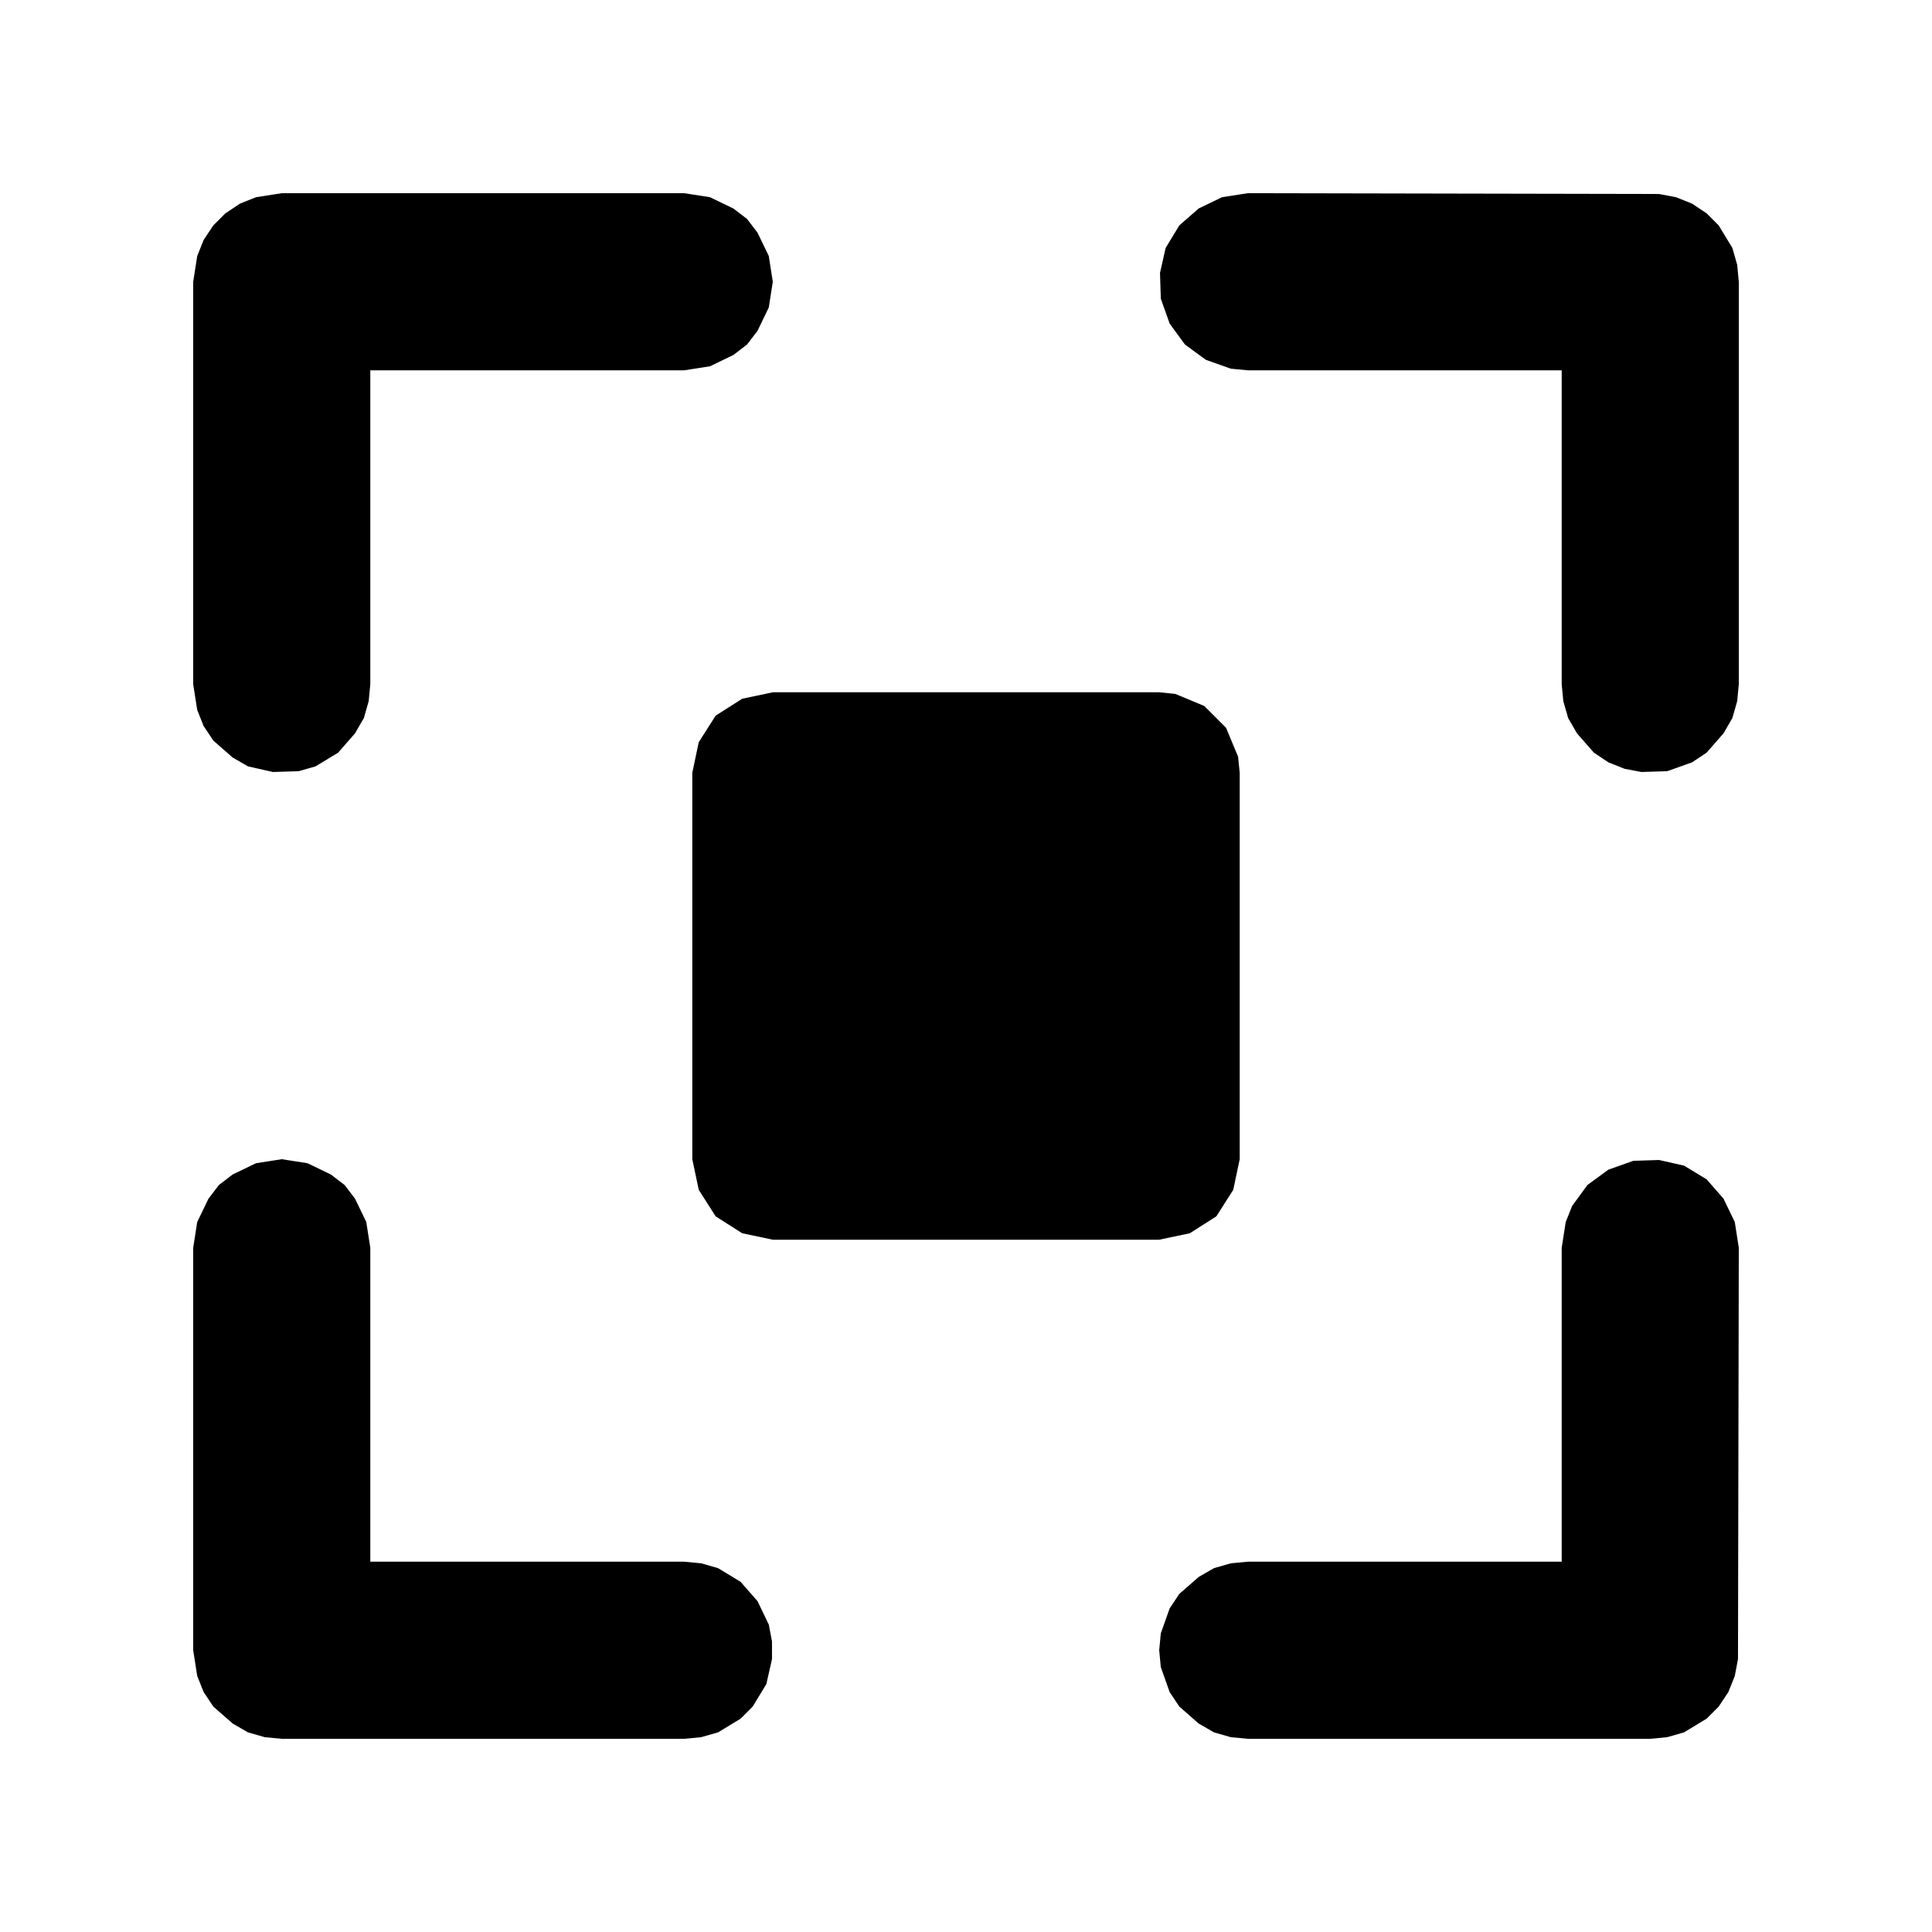
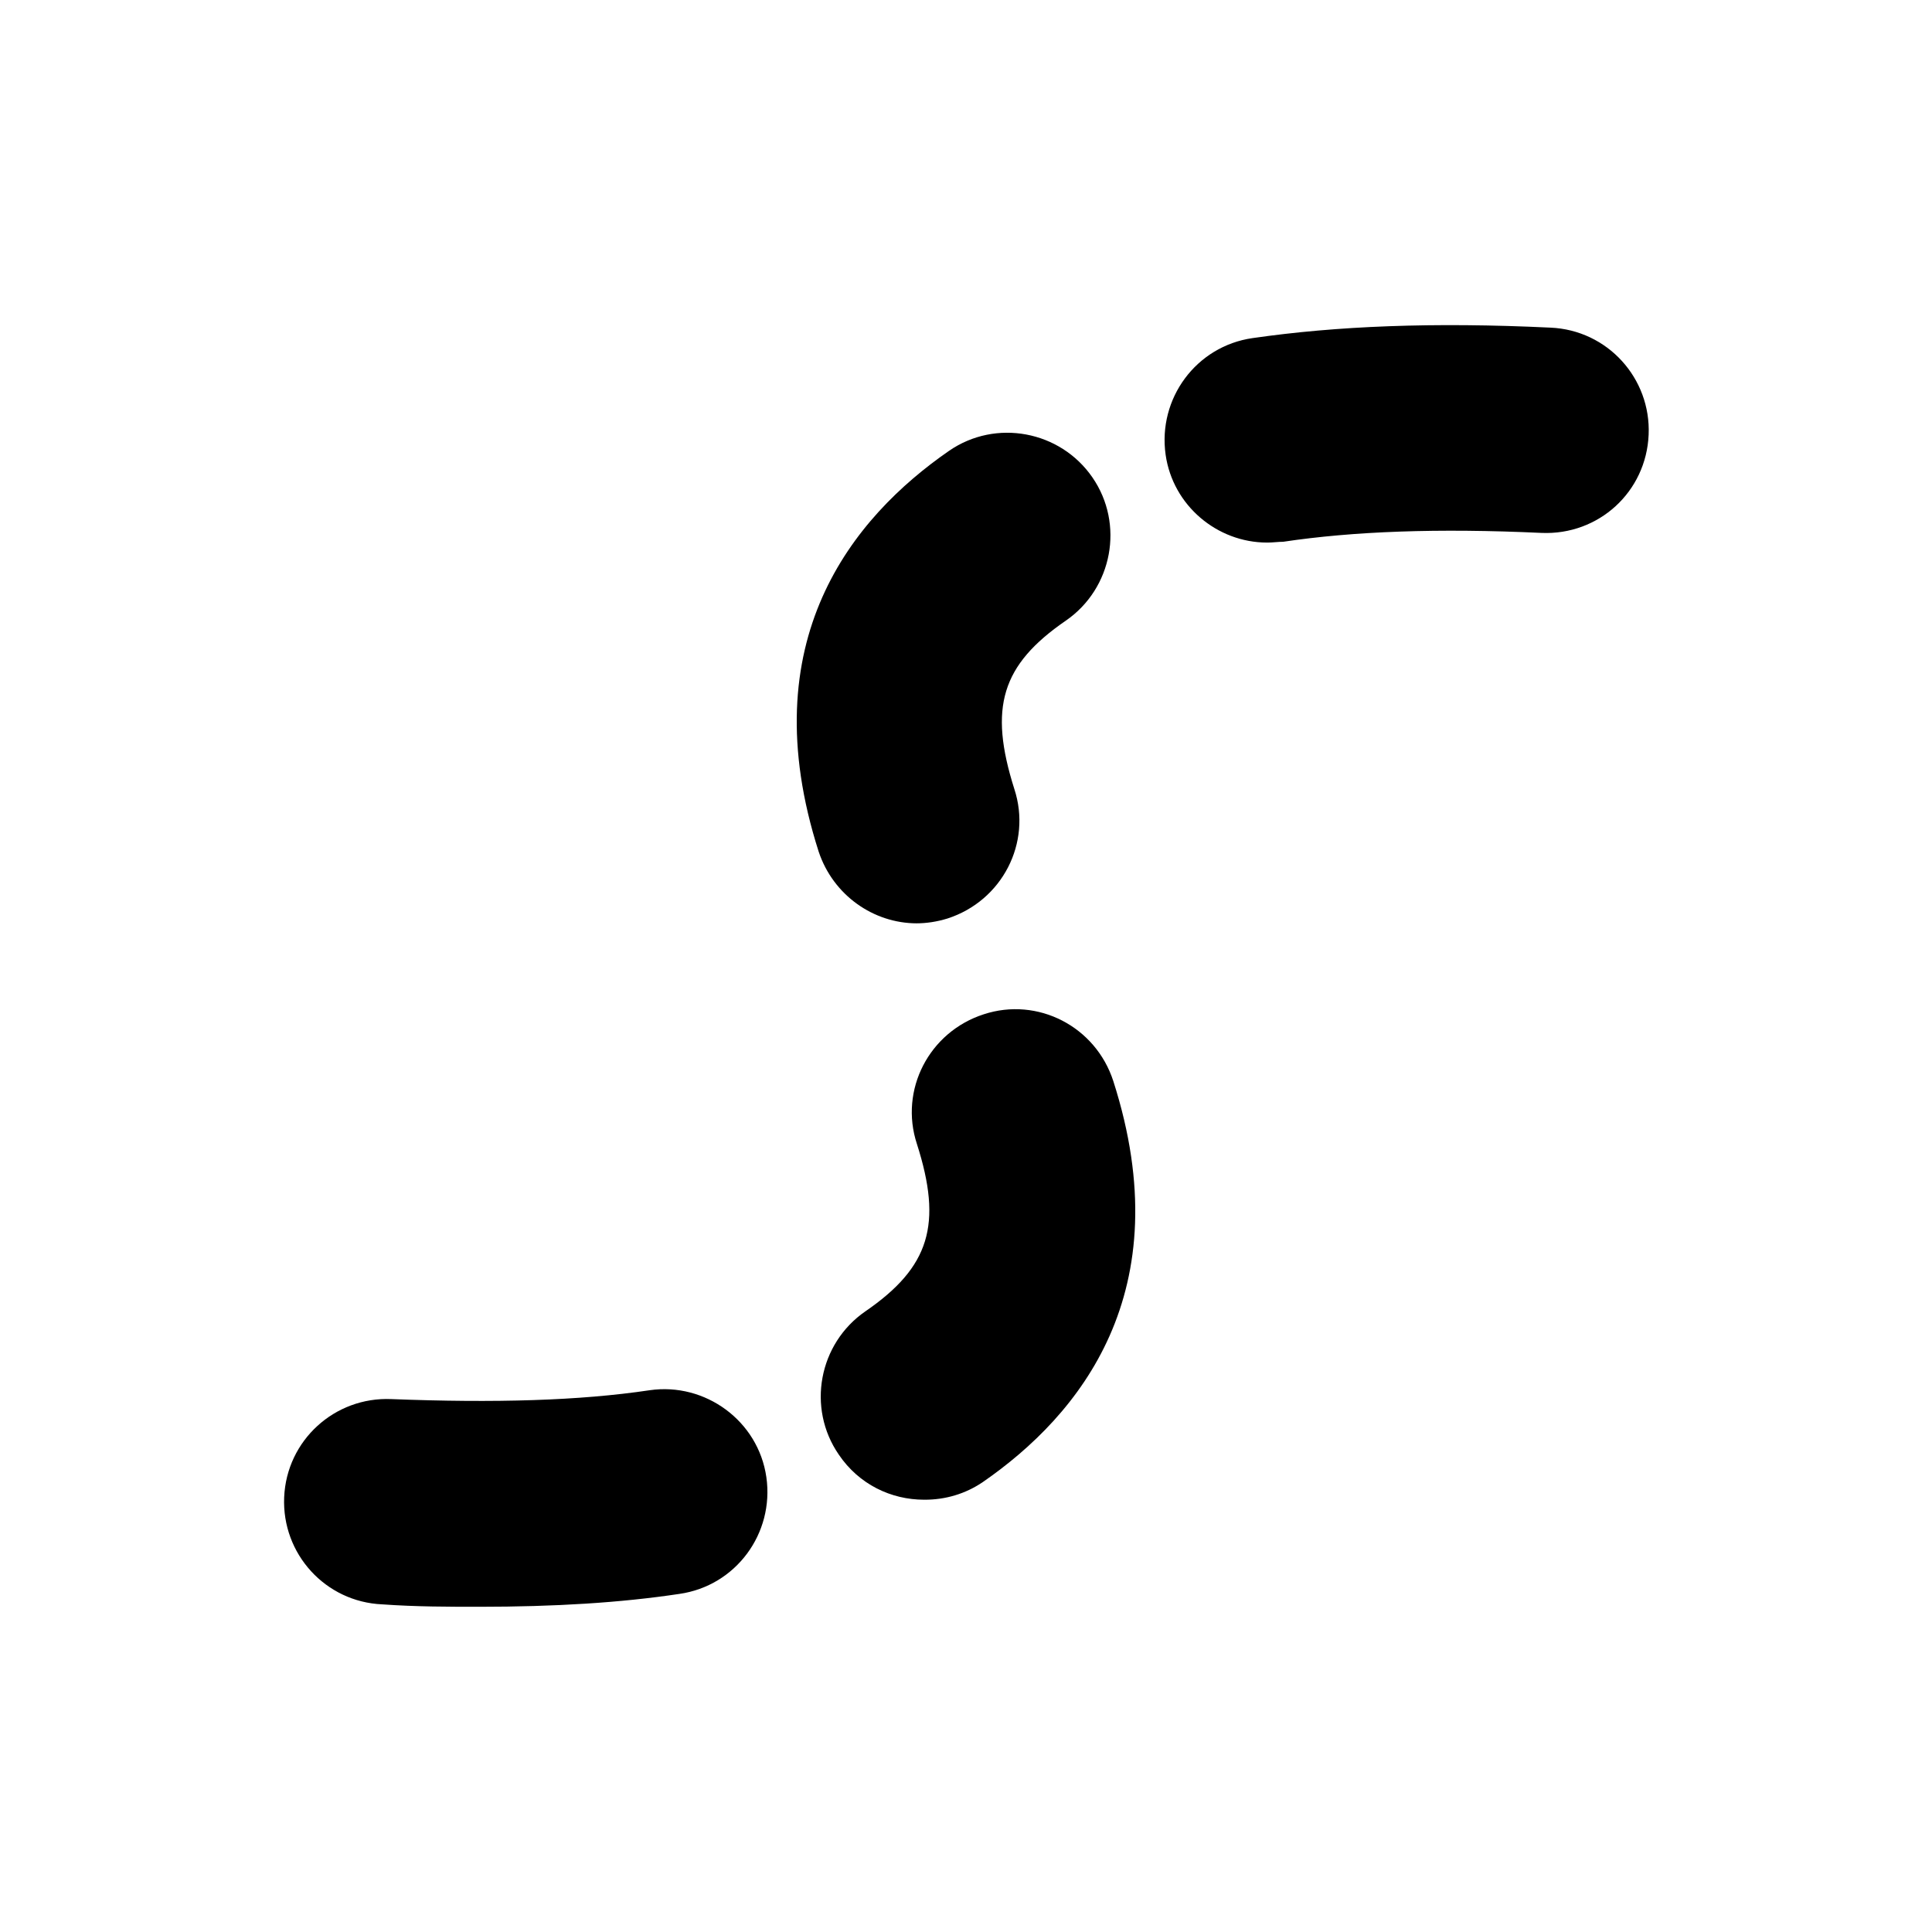
<svg xmlns="http://www.w3.org/2000/svg" viewBox="0 0 24 24">
-   <path fill="currentColor" fill-rule="evenodd" d="M8.82 4.55L9.11 4.41L9.28 4.28L9.41 4.11L9.55 3.82L9.6 3.5L9.55 3.18L9.41 2.89L9.28 2.72L9.11 2.59L8.82 2.45L8.5 2.4L3.5 2.4L3.18 2.45L2.98 2.53L2.8 2.65L2.65 2.8L2.53 2.98L2.45 3.18L2.4 3.5L2.4 8.5L2.45 8.82L2.53 9.02L2.65 9.2L2.89 9.41L3.08 9.52L3.39 9.59L3.71 9.58L3.92 9.52L4.2 9.35L4.41 9.11L4.52 8.92L4.58 8.71L4.6 8.5L4.6 4.6L8.5 4.6ZM15.18 2.45L14.89 2.59L14.65 2.8L14.48 3.08L14.41 3.39L14.42 3.71L14.53 4.02L14.72 4.28L14.98 4.47L15.29 4.58L15.5 4.6L19.4 4.6L19.4 8.5L19.42 8.71L19.48 8.92L19.59 9.11L19.8 9.35L19.98 9.47L20.18 9.55L20.39 9.59L20.71 9.58L21.02 9.47L21.2 9.35L21.41 9.11L21.52 8.92L21.58 8.71L21.6 8.5L21.6 3.5L21.58 3.29L21.52 3.08L21.35 2.8L21.2 2.65L21.02 2.53L20.82 2.45L20.61 2.41L15.5 2.4ZM15.23 9.04L14.96 8.77L14.6 8.62L14.4 8.6L9.6 8.6L9.22 8.68L8.89 8.89L8.68 9.22L8.6 9.6L8.6 14.4L8.68 14.78L8.89 15.11L9.22 15.32L9.6 15.4L14.4 15.4L14.78 15.32L15.11 15.11L15.32 14.78L15.4 14.4L15.4 9.6L15.38 9.4ZM4.55 15.18L4.41 14.89L4.28 14.72L4.11 14.59L3.82 14.45L3.5 14.4L3.18 14.45L2.89 14.59L2.72 14.72L2.59 14.89L2.45 15.18L2.4 15.5L2.4 20.5L2.45 20.82L2.53 21.02L2.65 21.2L2.89 21.41L3.08 21.52L3.29 21.58L3.5 21.6L8.5 21.6L8.71 21.58L8.92 21.52L9.2 21.35L9.35 21.2L9.52 20.92L9.59 20.61L9.59 20.39L9.55 20.18L9.41 19.89L9.2 19.65L8.92 19.48L8.71 19.42L8.5 19.4L4.6 19.4L4.6 15.5ZM21.55 15.18L21.41 14.89L21.2 14.65L20.92 14.48L20.61 14.41L20.29 14.42L19.98 14.53L19.72 14.72L19.53 14.98L19.45 15.18L19.4 15.5L19.4 19.4L15.5 19.4L15.29 19.42L15.08 19.48L14.89 19.59L14.65 19.8L14.53 19.98L14.42 20.29L14.4 20.5L14.42 20.71L14.53 21.02L14.65 21.2L14.89 21.41L15.08 21.52L15.29 21.58L15.5 21.6L20.5 21.6L20.71 21.58L20.92 21.52L21.2 21.35L21.35 21.2L21.47 21.02L21.55 20.82L21.59 20.61L21.6 15.5Z" />
+   <path d="M11.48,18.63c-.41,0-.81-.19-1.06-.56-.4-.58-.25-1.38.33-1.78.8-.55.96-1.08.64-2.08-.22-.67.15-1.39.83-1.61.67-.22,1.39.15,1.61.83.84,2.62-.42,4.15-1.62,4.98-.22.15-.47.22-.72.22Z" />
+   <path d="M5.96,19.96c-.38,0-.79,0-1.21-.03-.71-.03-1.25-.63-1.22-1.33.03-.71.63-1.25,1.33-1.22,1.29.05,2.34.02,3.21-.11.69-.1,1.35.38,1.45,1.08s-.38,1.35-1.08,1.45c-.73.11-1.55.16-2.49.16Z" />
+   <path d="M11.39,11.47c-.54,0-1.04-.35-1.22-.89-.84-2.62.42-4.15,1.62-4.98.58-.4,1.38-.25,1.78.33.4.58.25,1.38-.33,1.78-.8.55-.96,1.08-.64,2.09.22.67-.15,1.39-.83,1.61-.13.04-.26.06-.39.06Z" />
+   <path d="M15.74,6.74c-.62,0-1.17-.46-1.26-1.09-.1-.7.38-1.35,1.08-1.45,1.04-.15,2.24-.2,3.7-.13.71.03,1.25.63,1.22,1.33-.03.71-.62,1.25-1.33,1.22-1.29-.06-2.34-.02-3.21.11-.06,0-.13.01-.19.01Z" />
</svg>
